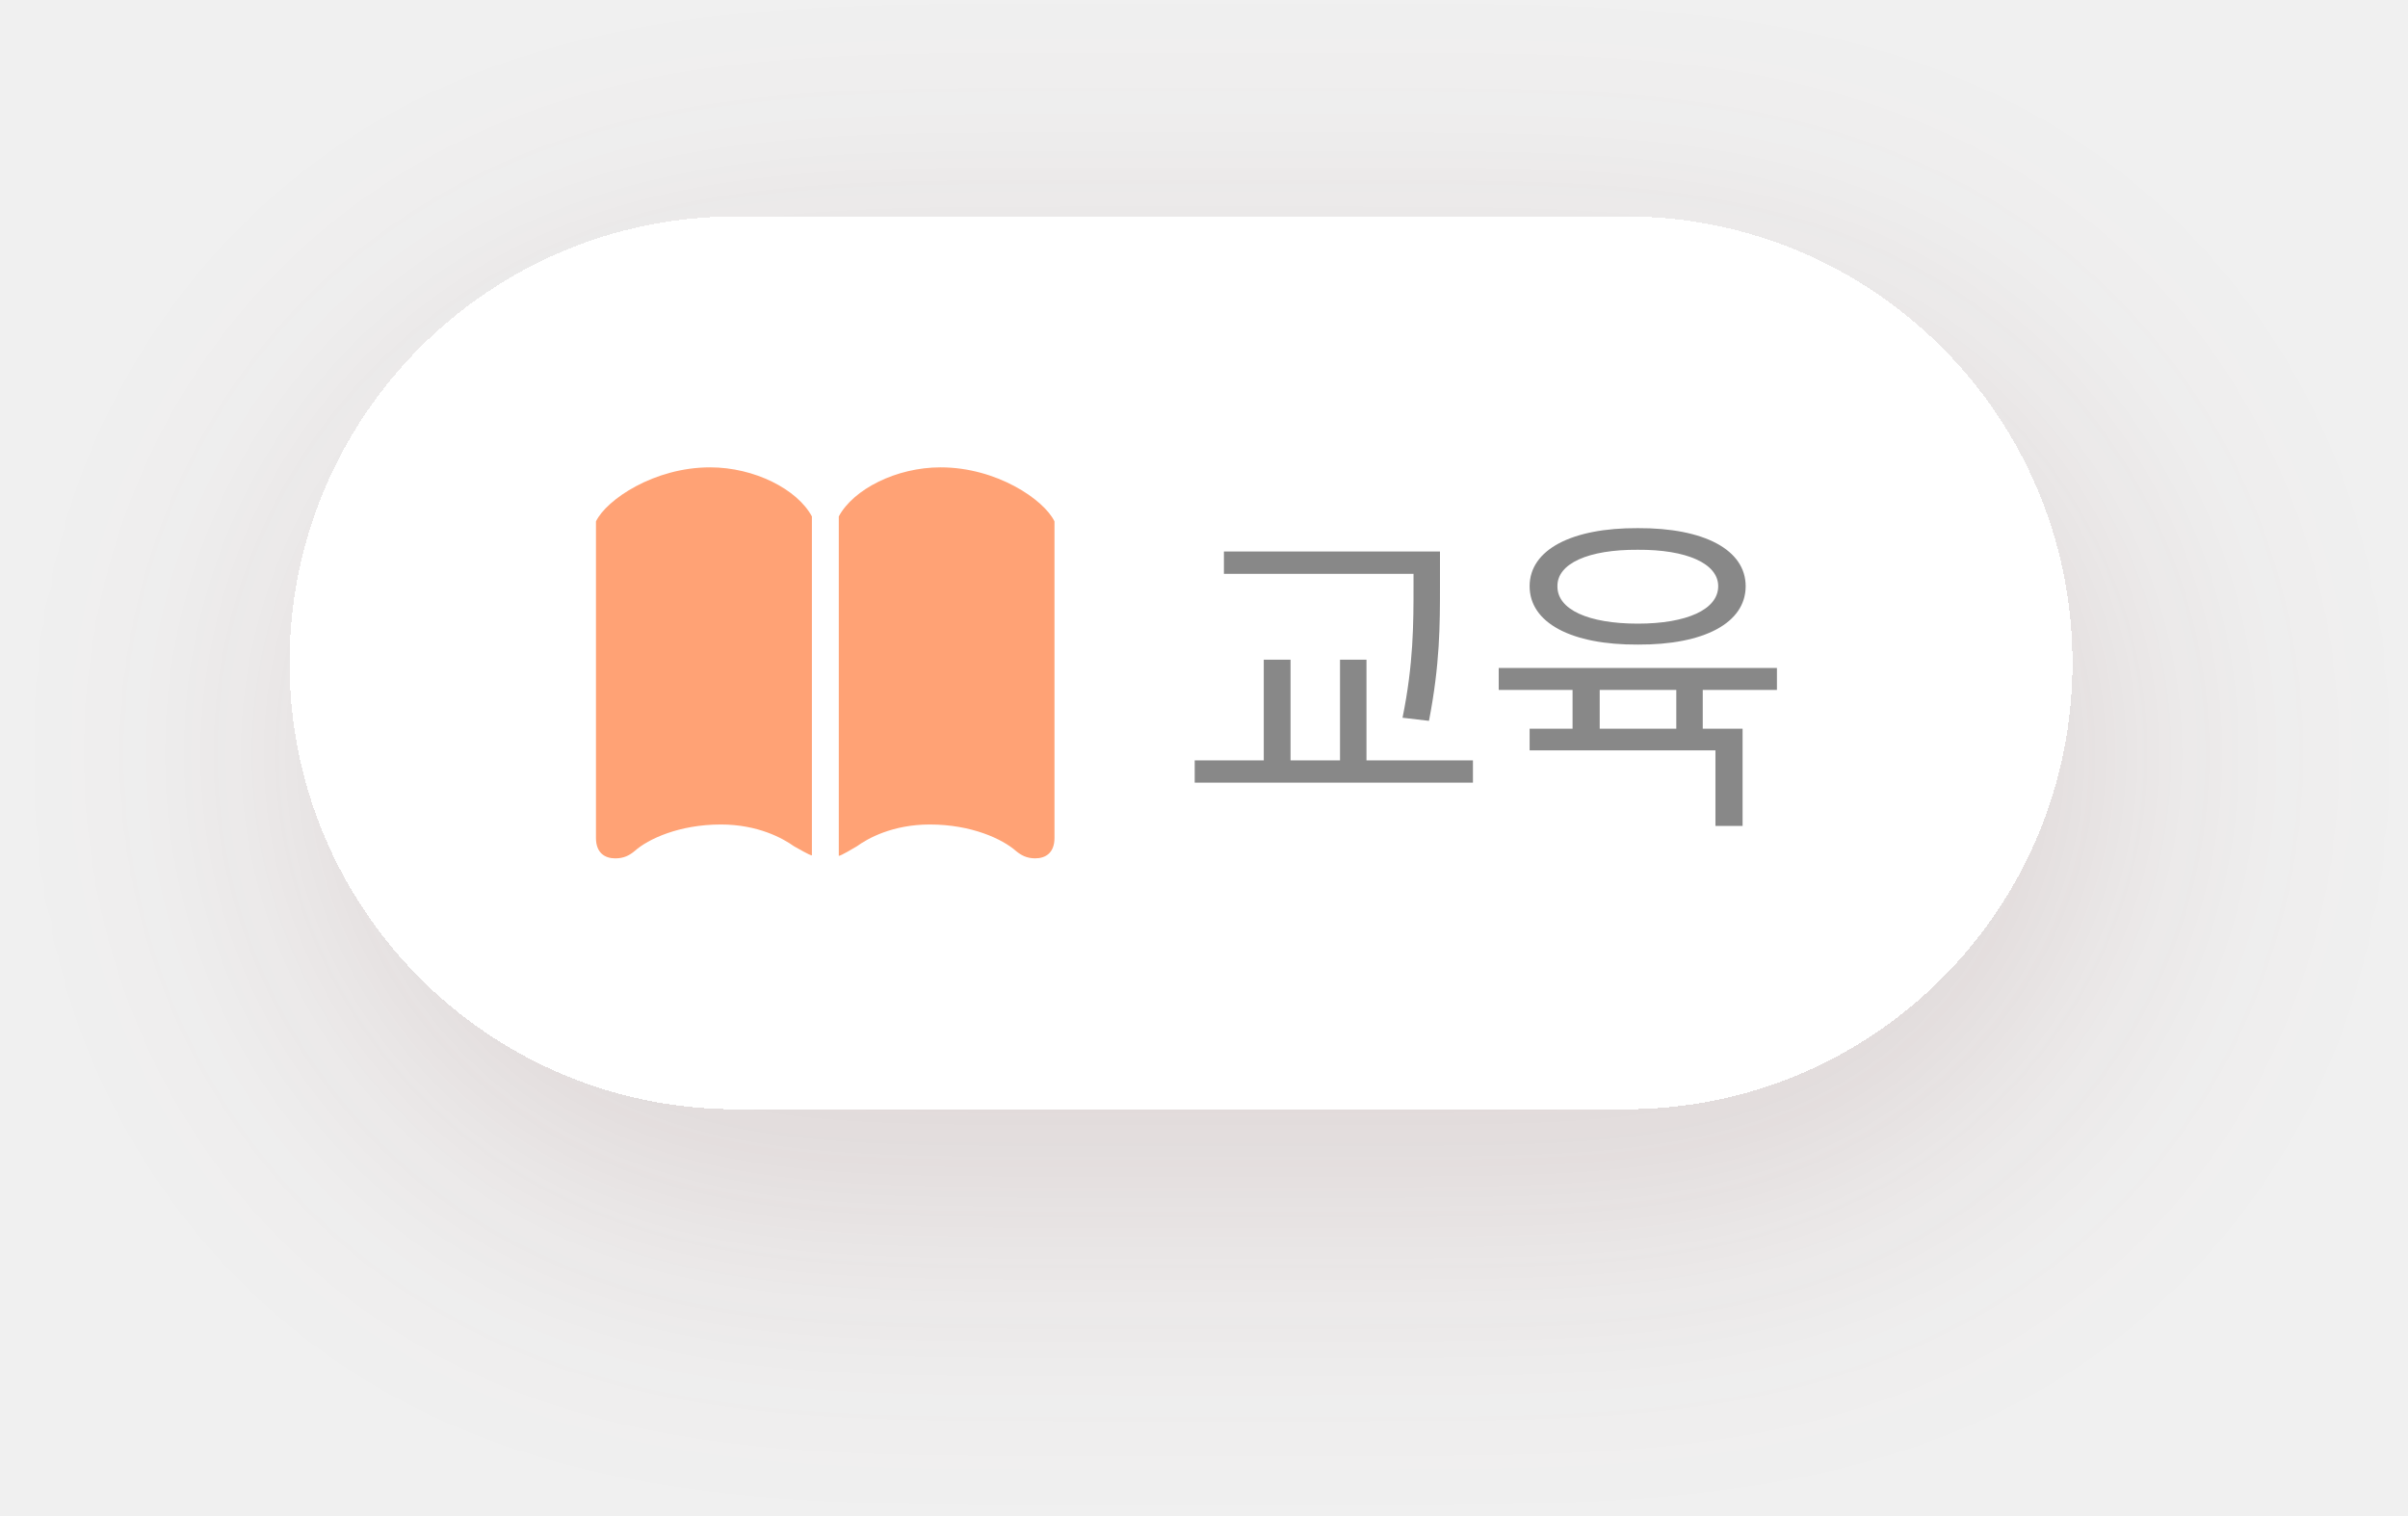
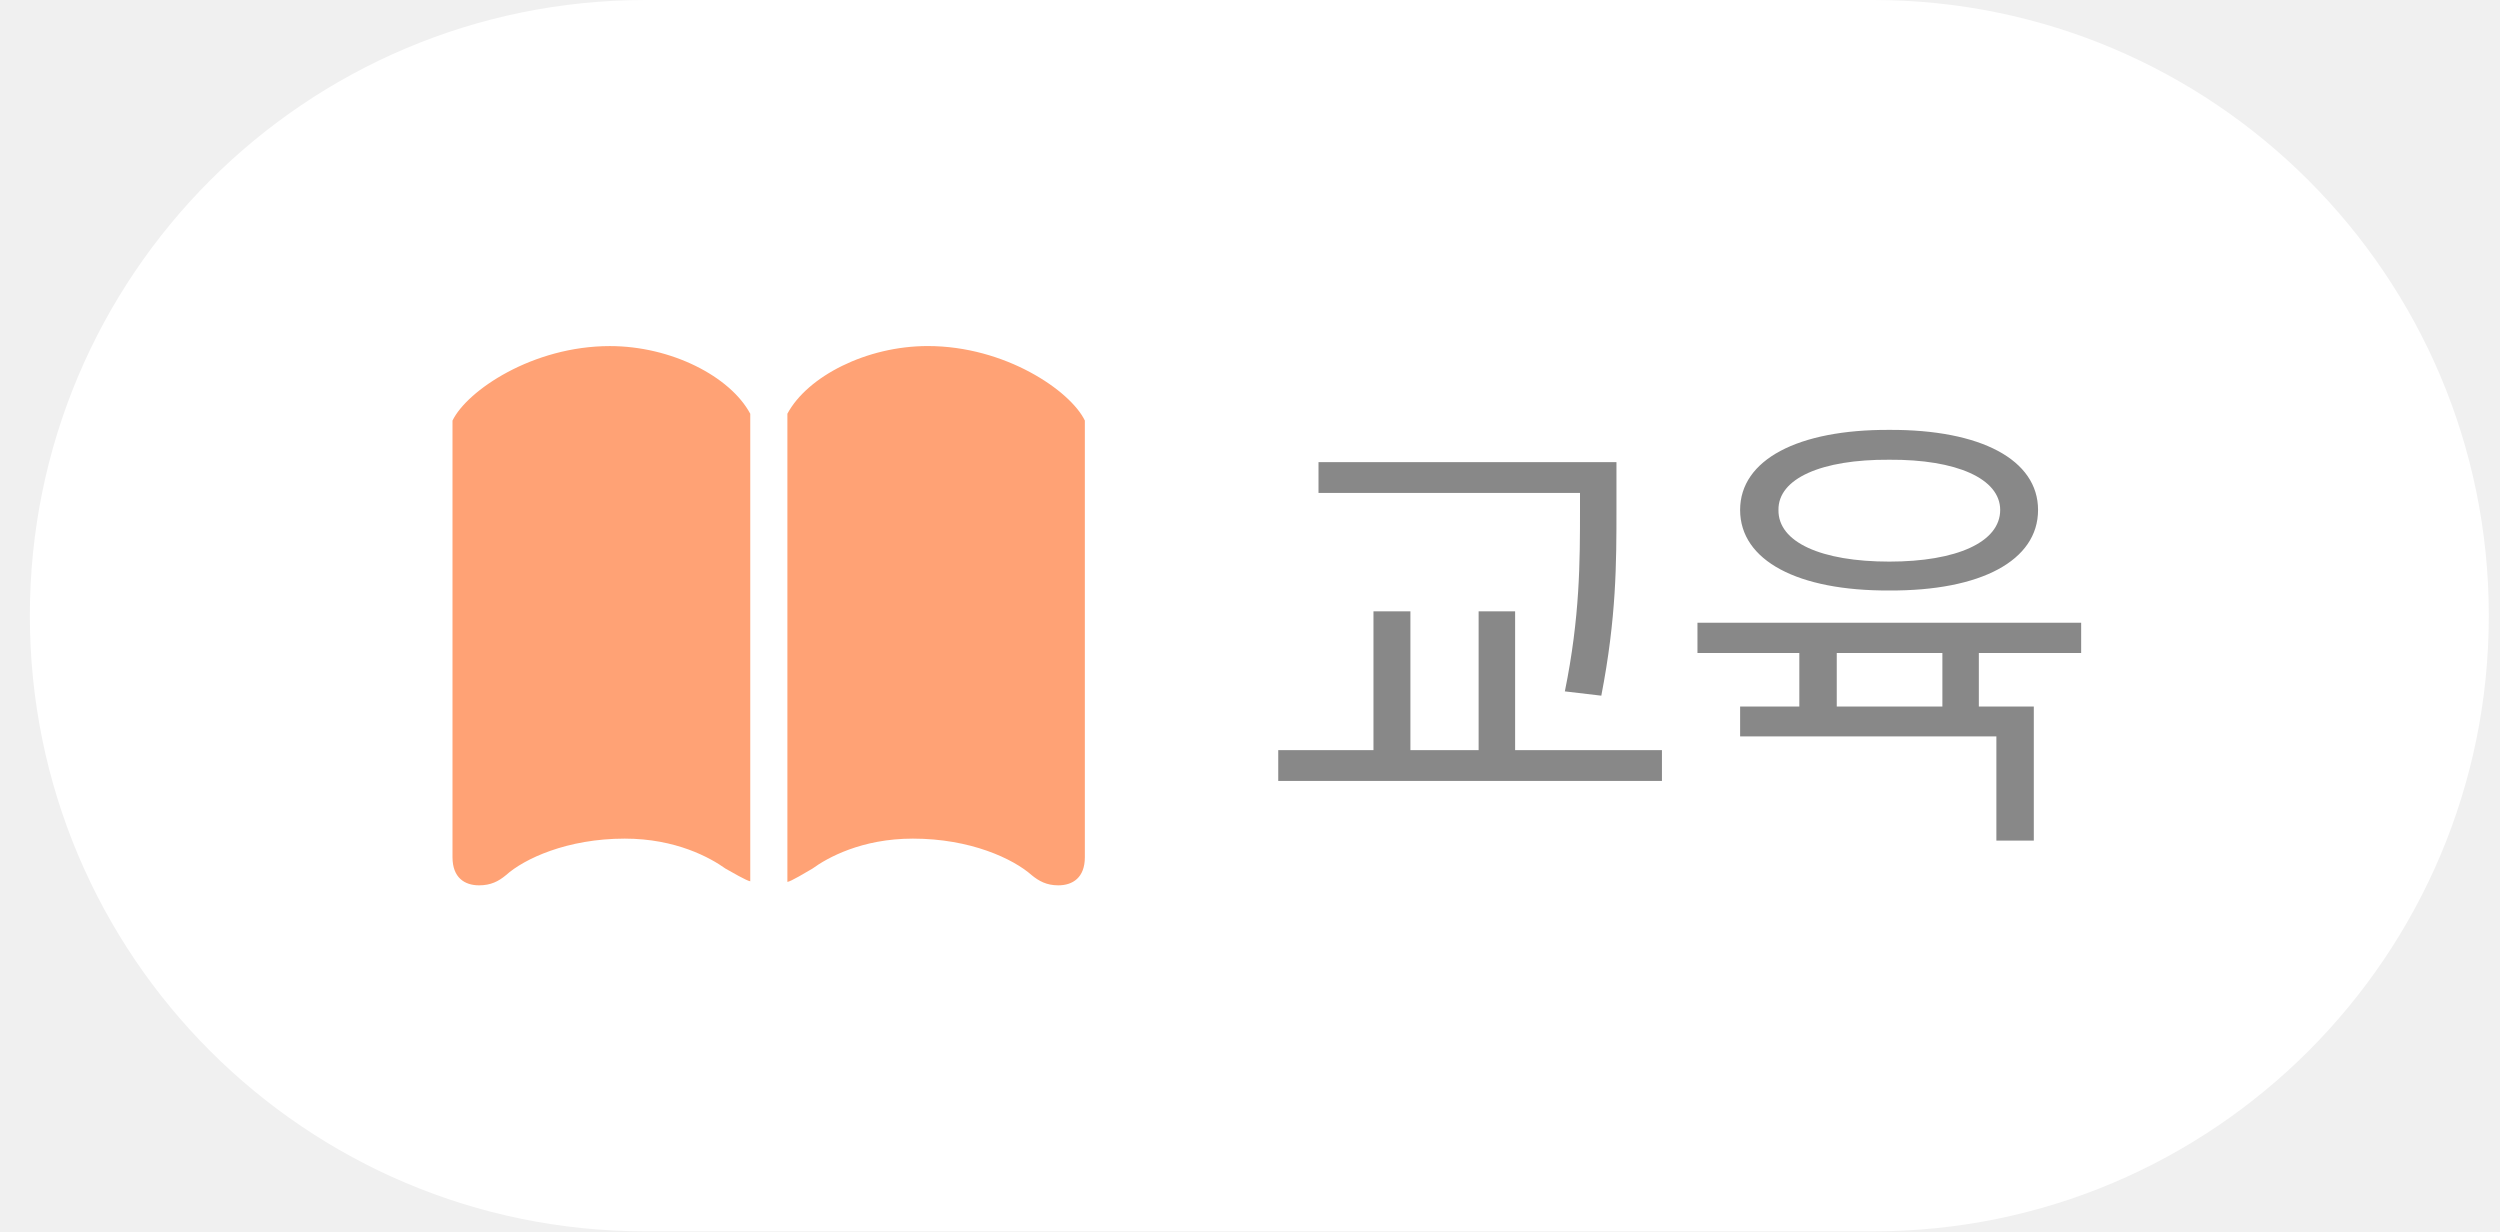
- <svg xmlns="http://www.w3.org/2000/svg" width="89" height="56" viewBox="0 0 89 56" fill="none">
-   <g filter="url(#filter0_d_473_7569)">
-     <rect x="10.7" y="8" width="65.9" height="33" rx="16.5" fill="white" shape-rendering="crispEdges" />
-     <path d="M26.643 30.475C28.019 30.475 28.939 30.989 29.345 31.279C29.494 31.361 29.917 31.61 30.008 31.618V19.089C29.469 18.086 27.886 17.274 26.245 17.274C24.174 17.274 22.417 18.468 22.027 19.271V30.973C22.027 31.519 22.351 31.727 22.74 31.727C23.055 31.727 23.262 31.619 23.461 31.453C23.95 31.014 25.102 30.475 26.643 30.475ZM34.367 30.475C35.908 30.475 37.052 31.014 37.549 31.453C37.739 31.61 37.947 31.726 38.261 31.726C38.651 31.726 38.974 31.519 38.974 30.973V19.271C38.584 18.467 36.836 17.274 34.764 17.274C33.123 17.274 31.541 18.085 31.002 19.088V31.635C31.093 31.627 31.516 31.37 31.673 31.279C32.071 30.989 32.991 30.475 34.367 30.475Z" fill="#FFA275" />
-     <path d="M53.222 20.385V21.642C53.222 23.089 53.222 24.549 52.815 26.644L51.838 26.529C52.244 24.536 52.244 23.051 52.244 21.642V21.21H45.236V20.385H53.222ZM54.44 28.104V28.929H44.157V28.104H46.709V24.384H47.699V28.104H49.527V24.384H50.505V28.104H54.44ZM65.676 24.689V25.501H62.934V26.936H64.406V30.528H63.403V27.735H56.535V26.936H58.122V25.501H55.393V24.689H65.676ZM60.534 19.521C62.984 19.509 64.52 20.321 64.52 21.667C64.52 23.025 62.984 23.838 60.534 23.825C58.084 23.838 56.535 23.025 56.535 21.667C56.535 20.321 58.084 19.509 60.534 19.521ZM60.534 20.321C58.706 20.309 57.551 20.829 57.563 21.667C57.551 22.53 58.706 23.051 60.534 23.051C62.337 23.051 63.505 22.53 63.505 21.667C63.505 20.829 62.337 20.309 60.534 20.321ZM59.125 26.936H61.956V25.501H59.125V26.936Z" fill="#888888" />
-   </g>
-   <defs>
-     <filter id="filter0_d_473_7569" x="0.58" y="0.129" width="88.389" height="55.489" filterUnits="userSpaceOnUse" color-interpolation-filters="sRGB">
-       <feFlood flood-opacity="0" result="BackgroundImageFix" />
-       <feColorMatrix in="SourceAlpha" type="matrix" values="0 0 0 0 0 0 0 0 0 0 0 0 0 0 0 0 0 0 127 0" result="hardAlpha" />
-       <feOffset dx="1.124" dy="3.373" />
-       <feGaussianBlur stdDeviation="5.622" />
-       <feComposite in2="hardAlpha" operator="out" />
-       <feColorMatrix type="matrix" values="0 0 0 0 0.423 0 0 0 0 0.194 0 0 0 0 0.194 0 0 0 0.15 0" />
-       <feBlend mode="normal" in2="BackgroundImageFix" result="effect1_dropShadow_473_7569" />
-       <feBlend mode="normal" in="SourceGraphic" in2="effect1_dropShadow_473_7569" result="shape" />
-     </filter>
-   </defs>
+ <svg xmlns="http://www.w3.org/2000/svg" width="67" height="33" viewBox="0 0 67 33" fill="none">
+   <rect x="0.8" width="65.9" height="33" rx="16.5" fill="white" />
+   <path d="M16.743 22.475C18.118 22.475 19.038 22.989 19.444 23.279C19.593 23.362 20.016 23.61 20.107 23.618V11.089C19.569 10.086 17.986 9.275 16.345 9.275C14.273 9.275 12.517 10.468 12.127 11.272V22.973C12.127 23.52 12.45 23.727 12.84 23.727C13.154 23.727 13.362 23.619 13.561 23.453C14.05 23.014 15.201 22.475 16.743 22.475ZM24.466 22.475C26.008 22.475 27.151 23.014 27.648 23.453C27.839 23.61 28.046 23.727 28.361 23.727C28.75 23.727 29.074 23.52 29.074 22.973V11.271C28.684 10.467 26.936 9.274 24.864 9.274C23.223 9.274 21.64 10.086 21.102 11.088V23.635C21.193 23.627 21.615 23.37 21.773 23.279C22.171 22.989 23.09 22.475 24.466 22.475Z" fill="#FFA275" />
+   <path d="M43.321 12.385V13.642C43.321 15.089 43.321 16.549 42.915 18.644L41.938 18.529C42.344 16.536 42.344 15.051 42.344 13.642V13.21H35.336V12.385H43.321ZM44.54 20.104V20.929H34.257V20.104H36.809V16.384H37.799V20.104H39.627V16.384H40.605V20.104H44.54ZM55.775 16.689V17.501H53.033V18.936H54.506V22.528H53.503V19.735H46.635V18.936H48.222V17.501H45.492V16.689H55.775ZM50.634 11.521C53.084 11.509 54.62 12.321 54.62 13.667C54.62 15.025 53.084 15.838 50.634 15.825C48.184 15.838 46.635 15.025 46.635 13.667C46.635 12.321 48.184 11.509 50.634 11.521ZM50.634 12.321C48.806 12.309 47.65 12.829 47.663 13.667C47.65 14.53 48.806 15.051 50.634 15.051C52.437 15.051 53.605 14.53 53.605 13.667C53.605 12.829 52.437 12.309 50.634 12.321ZM49.225 18.936H52.056V17.501H49.225V18.936Z" fill="#888888" />
</svg>
